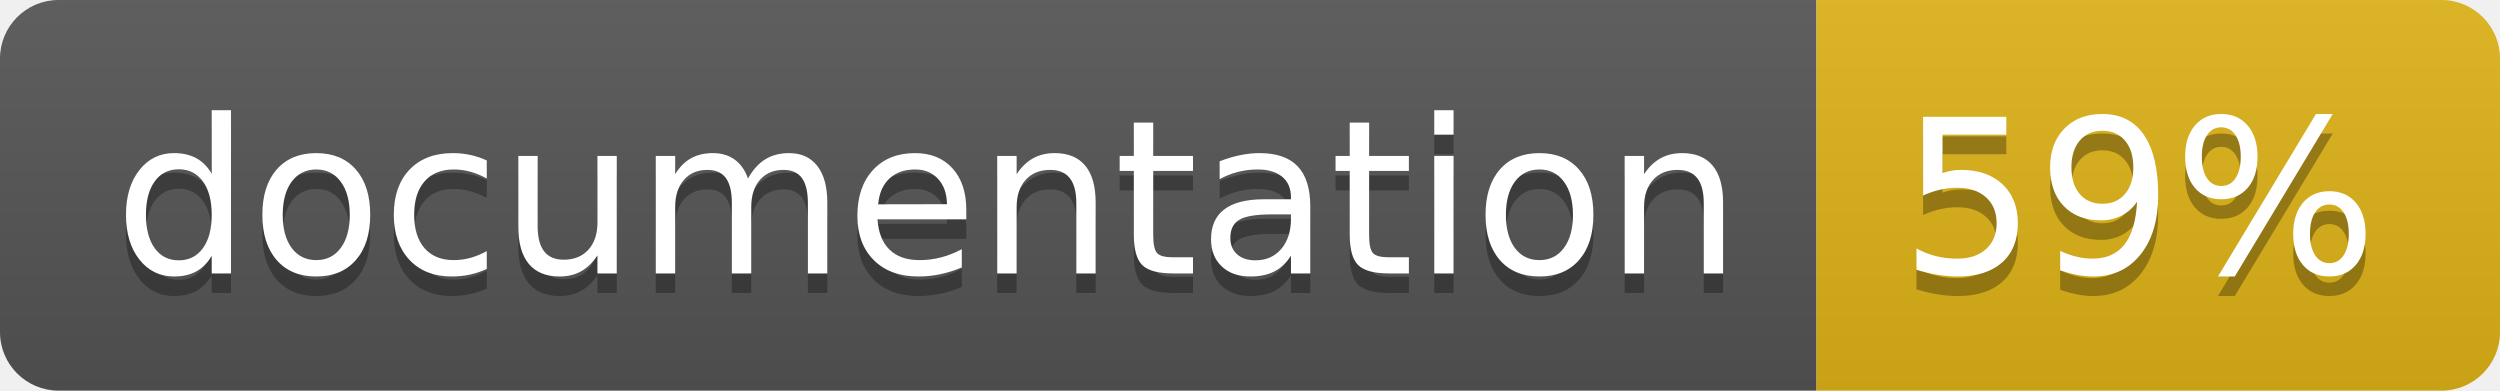
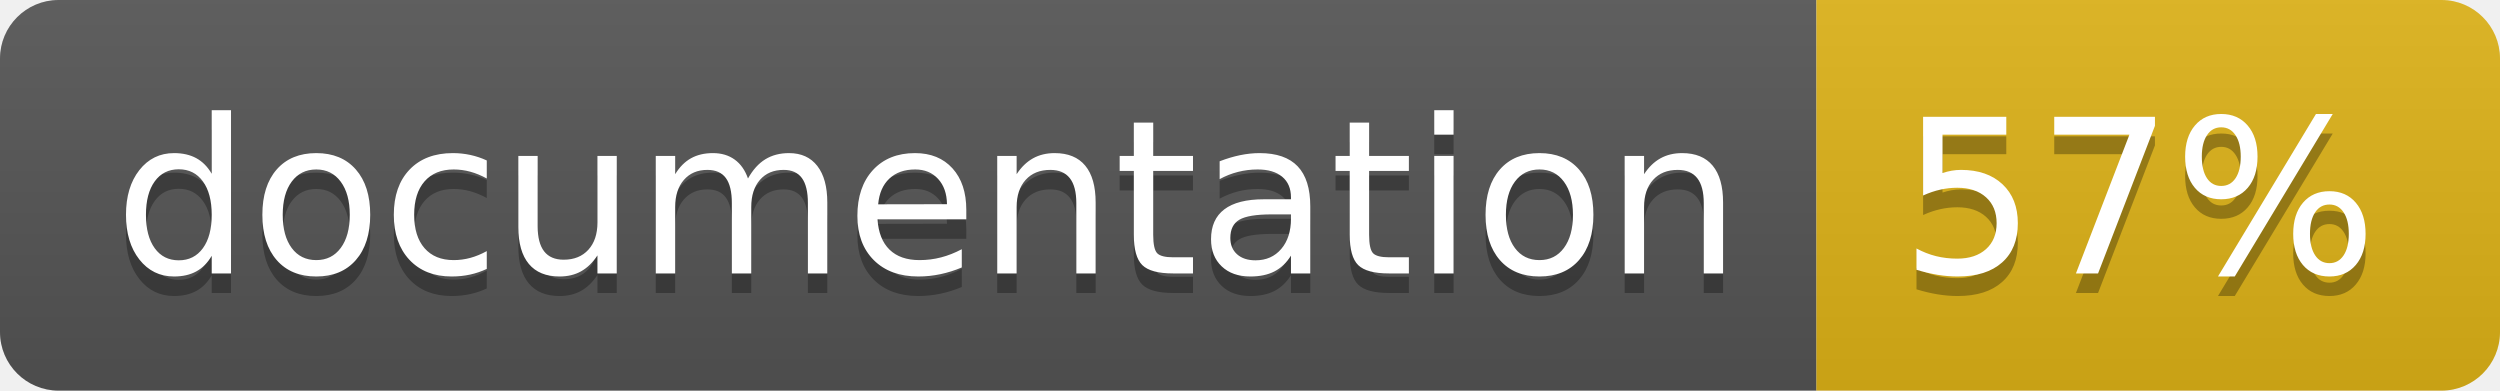
<svg xmlns="http://www.w3.org/2000/svg" width="128" height="20">
  <linearGradient id="b" x2="0" y2="100%">
    <stop offset="0" stop-color="#bbb" stop-opacity=".1" />
    <stop offset="1" stop-opacity=".1" />
  </linearGradient>
  <clipPath id="a">
    <rect width="128" height="20" rx="3" fill="#fff" />
  </clipPath>
  <g clip-path="url(#a)">
    <path fill="#555" d="M0 0h93v20H0z" />
    <path fill="#dfb317" d="M93 0h35v20H93z" />
    <path fill="url(#b)" d="M0 0h128v20H0z" />
  </g>
  <g fill="#fff" text-anchor="middle" font-family="DejaVu Sans,Verdana,Geneva,sans-serif" font-size="110">
-     <text x="475" y="150" fill="#010101" fill-opacity=".3" transform="scale(.1)" textLength="830">
-       documentation
-     </text>
-     <text x="475" y="140" transform="scale(.1)" textLength="830">
-       documentation
-     </text>
-     <text x="1095" y="150" fill="#010101" fill-opacity=".3" transform="scale(.1)" textLength="250">
-       59%
-     </text>
-     <text x="1095" y="140" transform="scale(.1)" textLength="250">
-       59%
-     </text>
+     <text x="475" y="150" fill="#010101" fill-opacity=".3" transform="scale(.1)" textLength="830">documentation</text>
+     <text x="475" y="140" transform="scale(.1)" textLength="830">documentation</text>
+     <text x="1095" y="150" fill="#010101" fill-opacity=".3" transform="scale(.1)" textLength="250">57%</text>
+     <text x="1095" y="140" transform="scale(.1)" textLength="250">57%</text>
  </g>
</svg>
